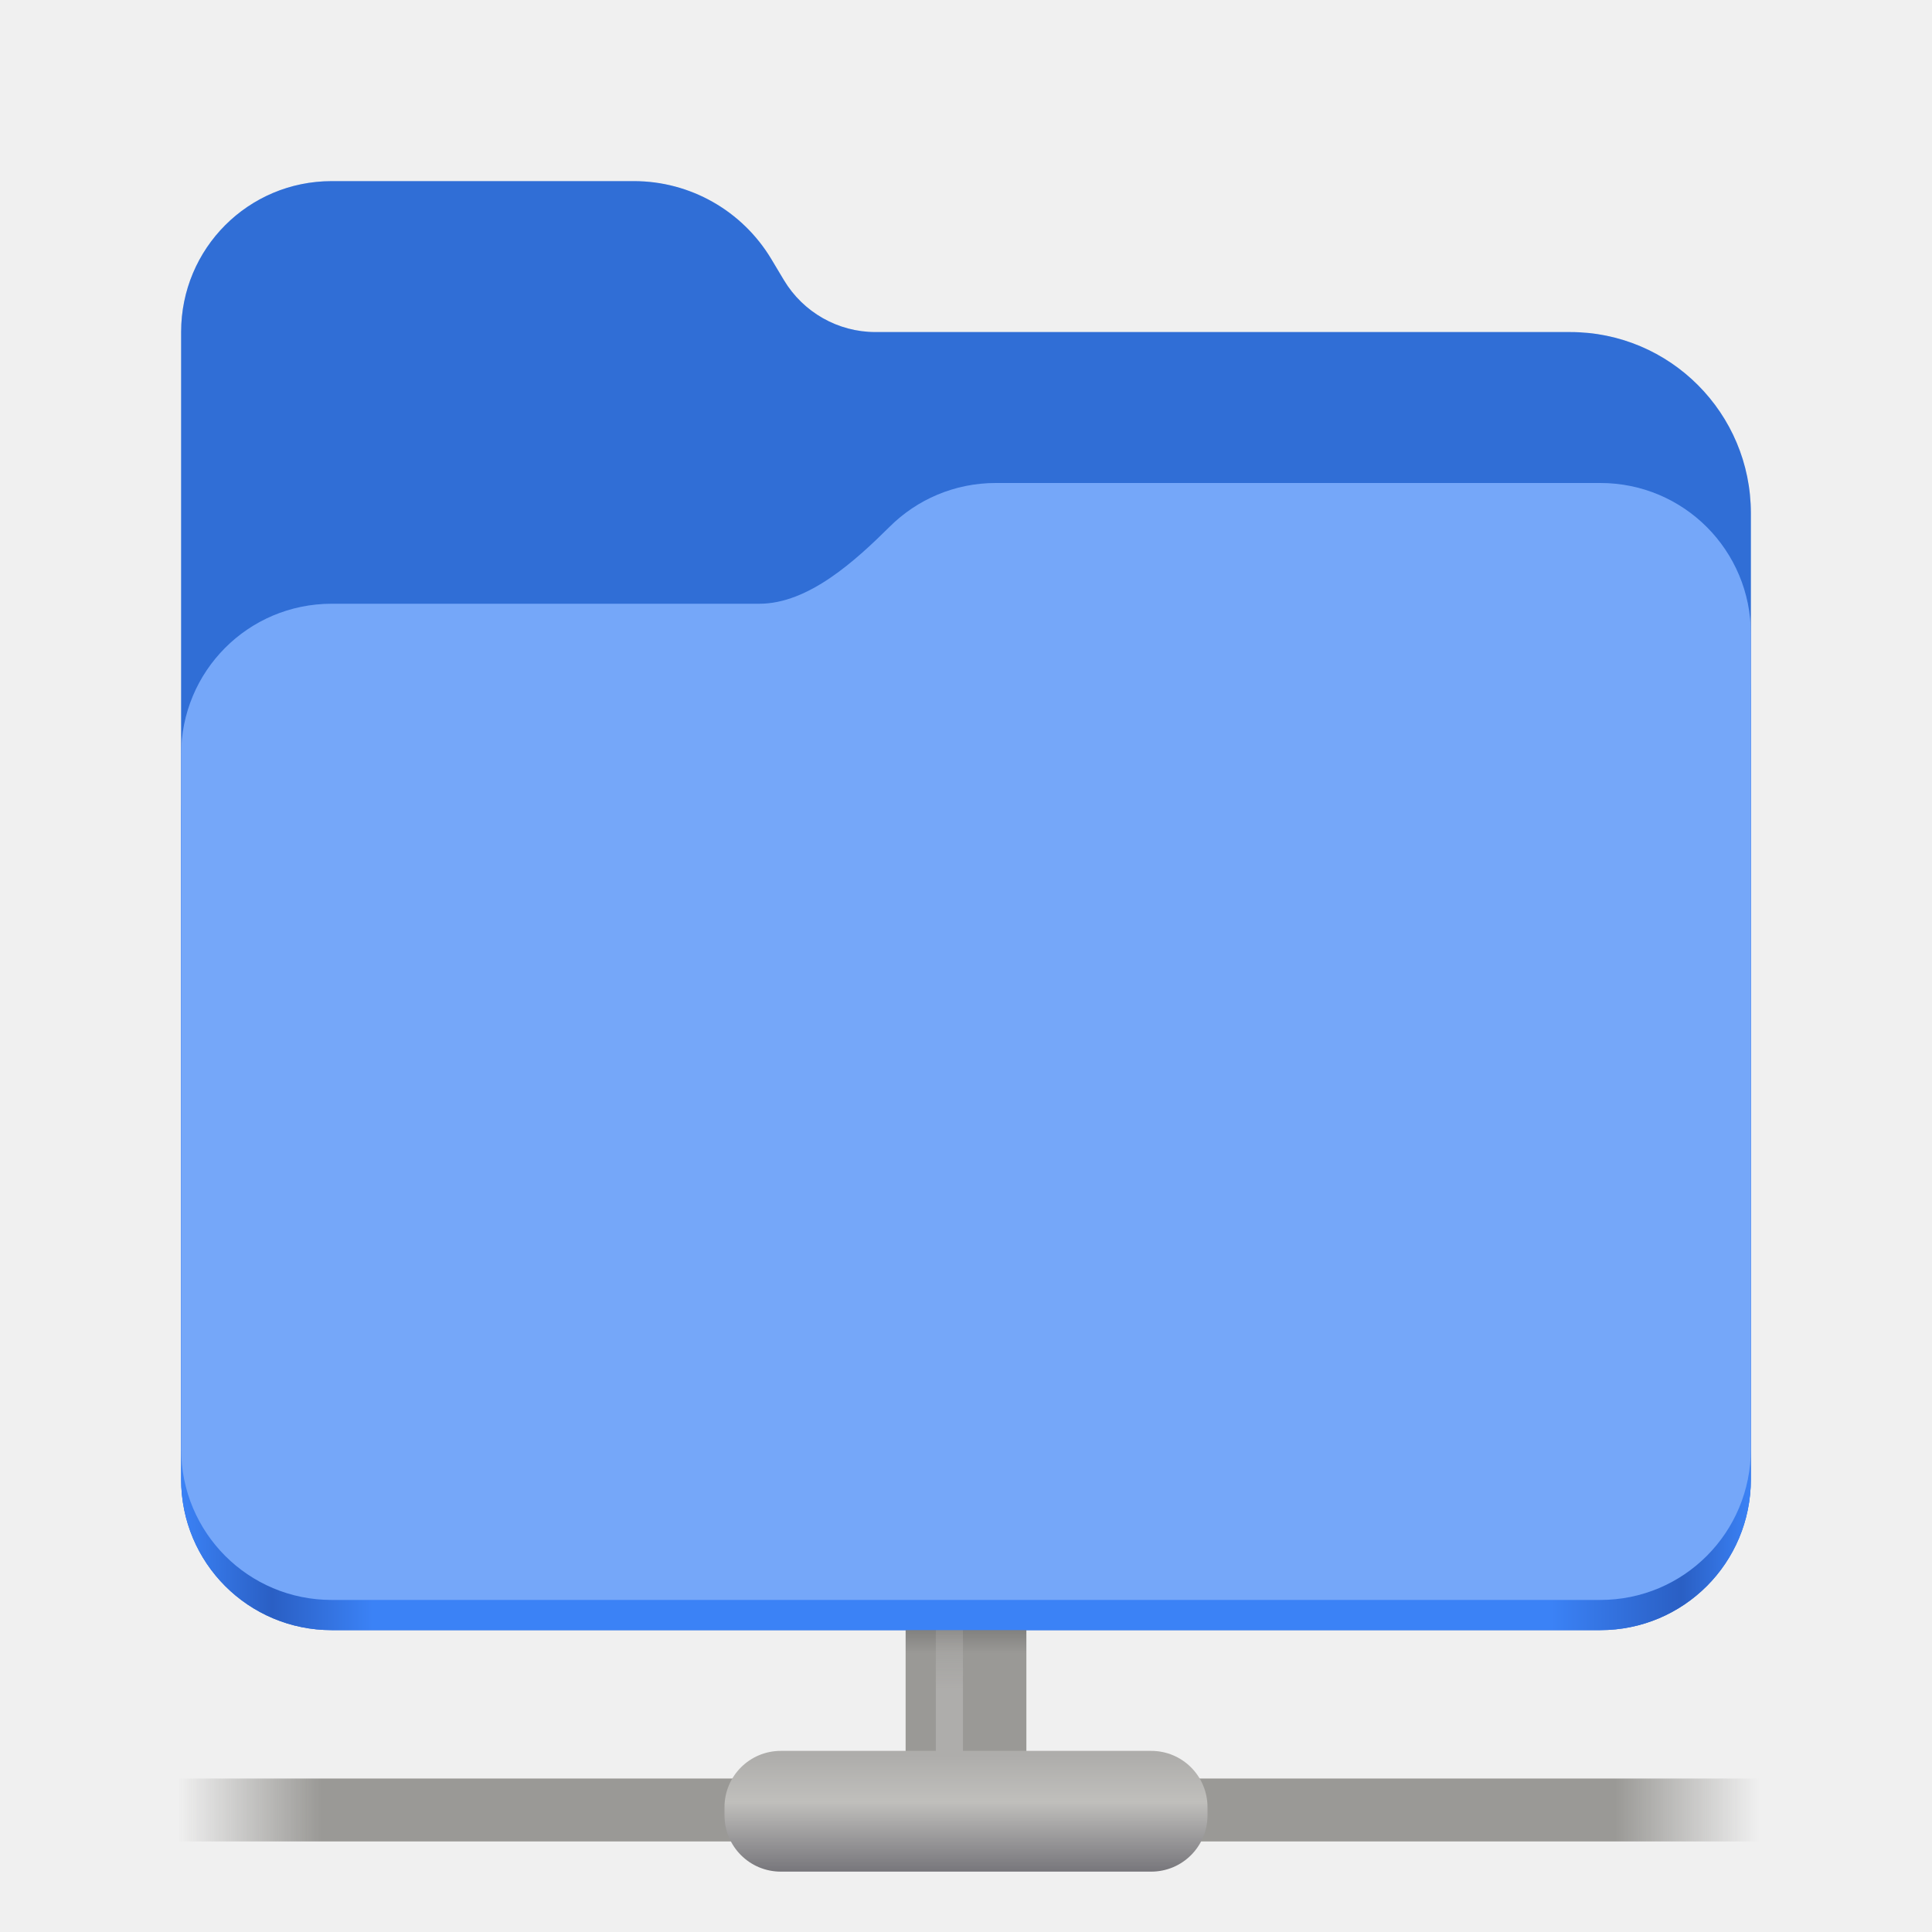
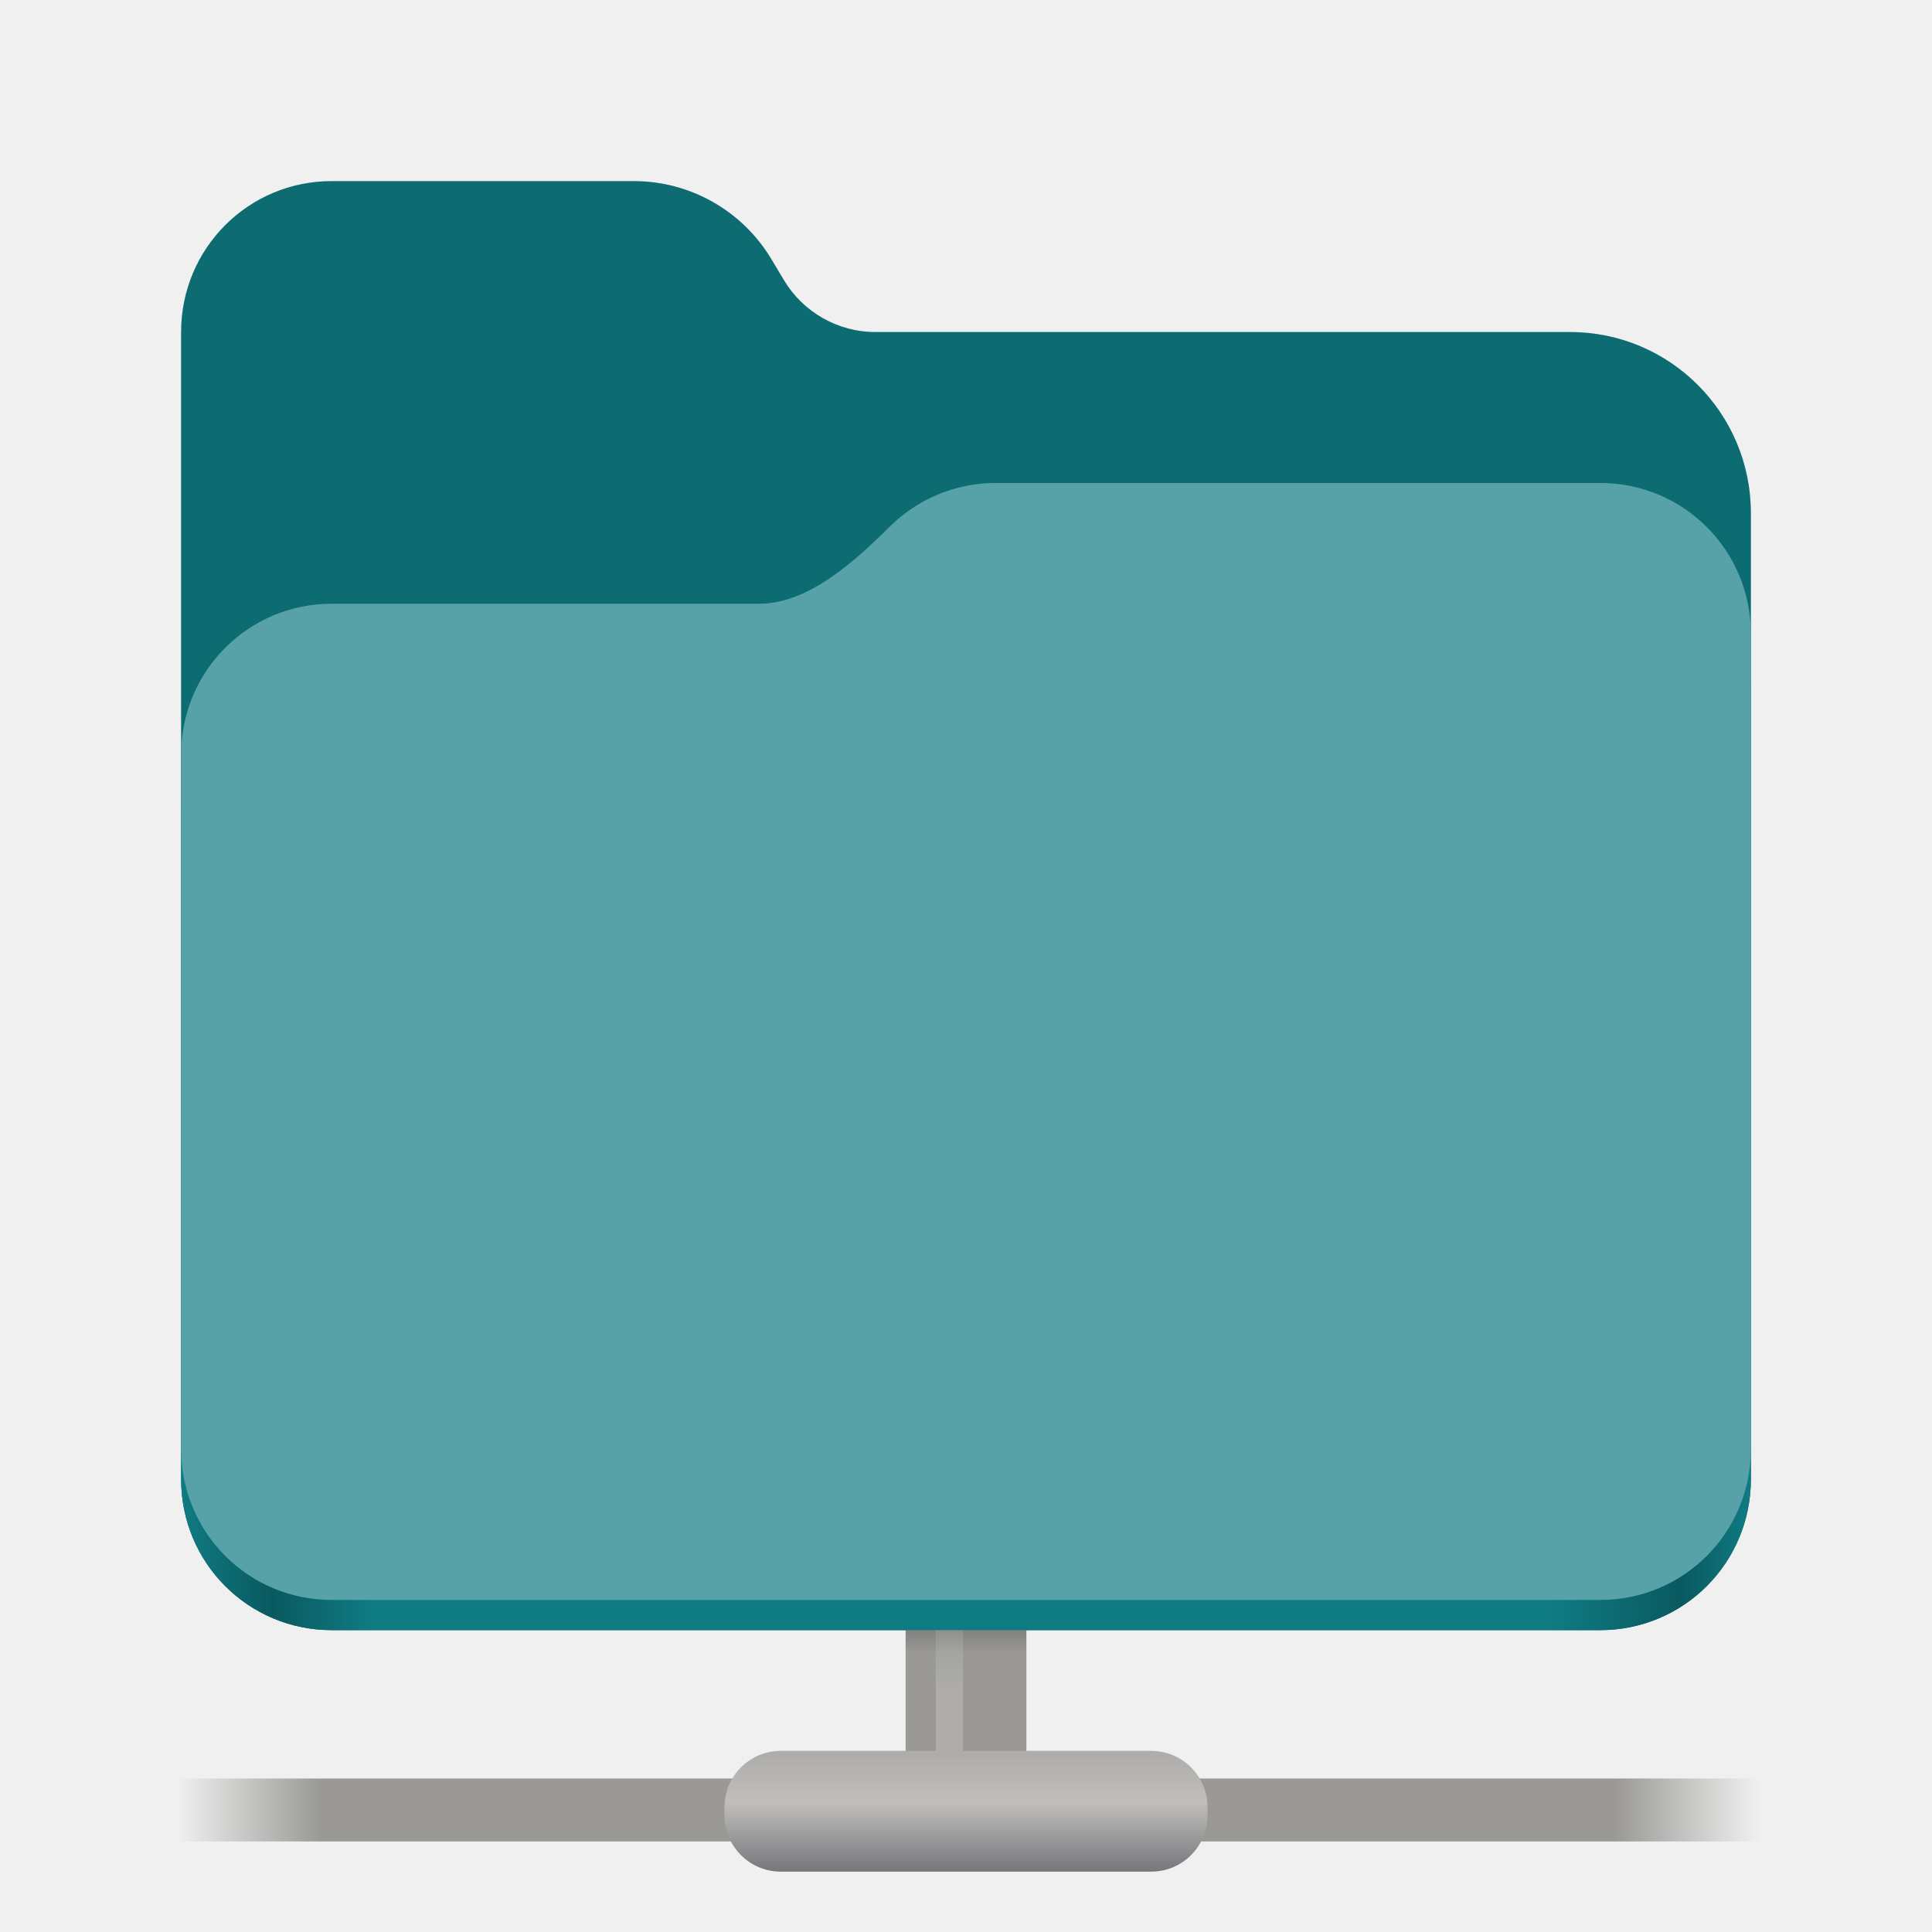
<svg xmlns="http://www.w3.org/2000/svg" width="128px" height="128px" viewBox="0 0 128 128">
  <linearGradient id="a" x1="-280.624" x2="-287.765" y1="-66.117" y2="-66.117" gradientTransform="matrix(0 -0.932866 -1 0 0.000045 -158.9183)" gradientUnits="userSpaceOnUse">
    <stop offset="0" stop-color="#313133" />
    <stop offset="1" stop-color="#9a9996" />
  </linearGradient>
  <linearGradient id="b" x1="-271.975" x2="-266.415" y1="-62.938" y2="-62.938" gradientTransform="matrix(0 -1 -1 0 0.000051 -160.0001)" gradientUnits="userSpaceOnUse">
    <stop offset="0" stop-color="#aeadab" />
    <stop offset="1" stop-color="#aeadab" stop-opacity="0" />
  </linearGradient>
  <linearGradient id="c" x1="1202" x2="1246" y1="-735" y2="-735" gradientTransform="matrix(2.381786 0 0 2.083491 -2851.153 1648.157)" gradientUnits="userSpaceOnUse">
    <stop offset="0" stop-color="#9a9996" stop-opacity="0" />
    <stop offset="0.091" stop-color="#9a9996" />
    <stop offset="0.909" stop-color="#9a9996" />
    <stop offset="1" stop-color="#9a9996" stop-opacity="0" />
  </linearGradient>
  <linearGradient id="d" x1="904" x2="904" y1="-340" y2="-385.948" gradientTransform="matrix(0.25 0 0 0.166667 -164 180.6666)" gradientUnits="userSpaceOnUse">
    <stop offset="0" stop-color="#77767b" />
    <stop offset="0.603" stop-color="#c0bfbc" />
    <stop offset="1" stop-color="#aeadab" />
  </linearGradient>
  <linearGradient id="e" x1="2689.252" x2="2918.07" y1="-1106.803" y2="-1106.803" gradientTransform="matrix(0.45451 0 0 0.455522 -1210.292 616.1726)" gradientUnits="userSpaceOnUse">
-     <stop offset="0" stop-color="#3B82F6" />
-     <stop offset="0.058" stop-color="#2A5FC4" />
-     <stop offset="0.122" stop-color="#3B82F6" />
-     <stop offset="0.873" stop-color="#3B82F6" />
-     <stop offset="0.956" stop-color="#2A5FC4" />
-     <stop offset="1" stop-color="#3B82F6" />
+     <stop offset="0" stop-color="#0F7B83" />
+     <stop offset="0.058" stop-color="#0A5960" />
+     <stop offset="0.122" stop-color="#0F7B83" />
+     <stop offset="0.873" stop-color="#0F7B83" />
+     <stop offset="0.956" stop-color="#0A5960" />
+     <stop offset="1" stop-color="#0F7B83" />
  </linearGradient>
-   <path fill="#3B82F6" d="M21.977 12C16.449 12 12 16.461 12 22v76c0 5.539 4.449 10 9.977 10h84.043C111.551 108 116 103.539 116 98V34c0-6.629-5.359-12-11.973-12H58c-2.48 0-4.781-1.305-6.062-3.438l-.844-1.41C49.172 13.957 45.723 12 42 12zm0 0" />
-   <path fill="#0B2A66" fill-opacity=".22" d="M21.977 12C16.449 12 12 16.461 12 22v76c0 5.539 4.449 10 9.977 10h84.043C111.551 108 116 103.539 116 98V34c0-6.629-5.359-12-11.973-12H58c-2.48 0-4.781-1.305-6.062-3.438l-.844-1.41C49.172 13.957 45.723 12 42 12zm0 0" />
+   <path fill="#0F7B83" d="M21.977 12C16.449 12 12 16.461 12 22v76c0 5.539 4.449 10 9.977 10h84.043C111.551 108 116 103.539 116 98V34c0-6.629-5.359-12-11.973-12H58c-2.48 0-4.781-1.305-6.062-3.438l-.844-1.41C49.172 13.957 45.723 12 42 12zm0 0" />
+   <path fill="#06363A" fill-opacity=".22" d="M21.977 12C16.449 12 12 16.461 12 22v76c0 5.539 4.449 10 9.977 10h84.043C111.551 108 116 103.539 116 98V34c0-6.629-5.359-12-11.973-12H58c-2.48 0-4.781-1.305-6.062-3.438l-.844-1.41C49.172 13.957 45.723 12 42 12zm0 0" />
  <path fill="url(#a)" d="M68 117.211V87.359h-8v29.852zm0 0" />
  <path fill="url(#b)" d="M63.797 117.211V87.359H62v29.852zm0 0" />
  <path fill="url(#c)" d="M8.18 117.832H120.125V122H8.18zm0 0" />
  <path fill="url(#d)" d="M51.73 116h24.539C78.332 116 80 117.668 80 119.73v.539C80 122.332 78.332 124 76.27 124H51.73C49.668 124 48 122.332 48 120.27v-.539C48 117.668 49.668 116 51.73 116m0 0" />
  <path fill="url(#e)" d="M65.977 36c-2.746 0-5.227 1.102-7.027 2.891C56.676 41.145 53.566 44 50.316 44H21.977C16.449 44 12 48.461 12 54v44c0 5.539 4.449 10 9.977 10h84.043C111.551 108 116 103.539 116 98V46c0-5.539-4.449-10-9.98-10zm0 0" />
-   <path fill="#3B82F6" d="M65.977 32c-2.746 0-5.227 1.102-7.027 2.891C56.676 37.145 53.566 40 50.316 40H21.977C16.449 40 12 44.461 12 50v46c0 5.539 4.449 10 9.977 10h84.043C111.551 106 116 101.539 116 96V42c0-5.539-4.449-10-9.98-10zm0 0" />
+   <path fill="#0F7B83" d="M65.977 32c-2.746 0-5.227 1.102-7.027 2.891C56.676 37.145 53.566 40 50.316 40H21.977C16.449 40 12 44.461 12 50v46c0 5.539 4.449 10 9.977 10h84.043C111.551 106 116 101.539 116 96V42c0-5.539-4.449-10-9.98-10zm0 0" />
  <path fill="#FFFFFF" fill-opacity=".30" d="M65.977 32c-2.746 0-5.227 1.102-7.027 2.891C56.676 37.145 53.566 40 50.316 40H21.977C16.449 40 12 44.461 12 50v46c0 5.539 4.449 10 9.977 10h84.043C111.551 106 116 101.539 116 96V42c0-5.539-4.449-10-9.98-10zm0 0" />
</svg>
